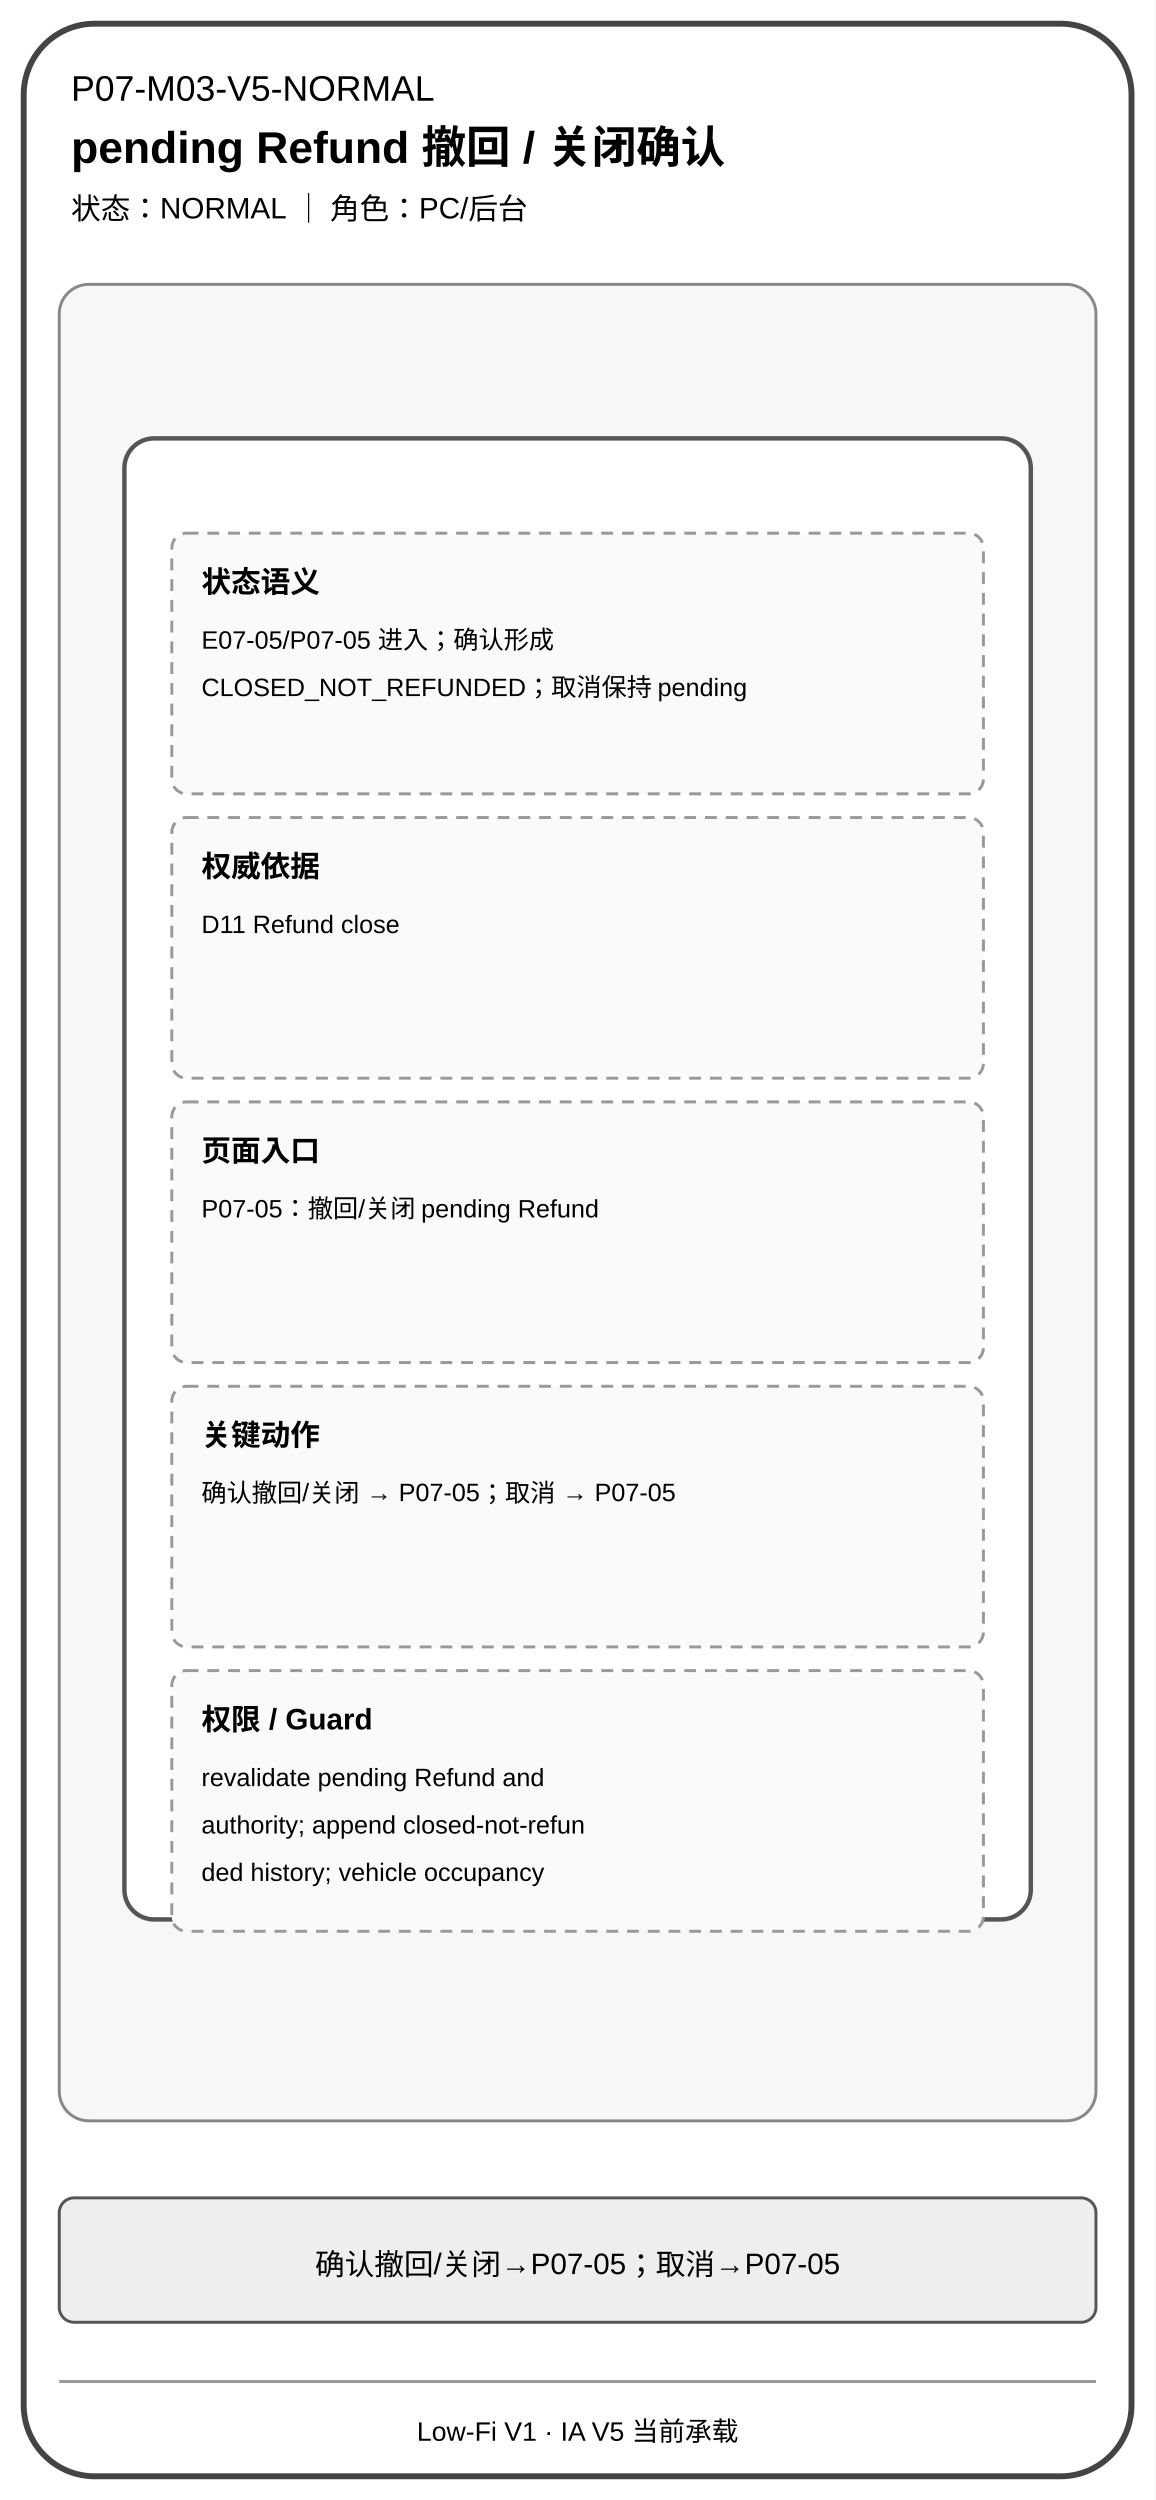
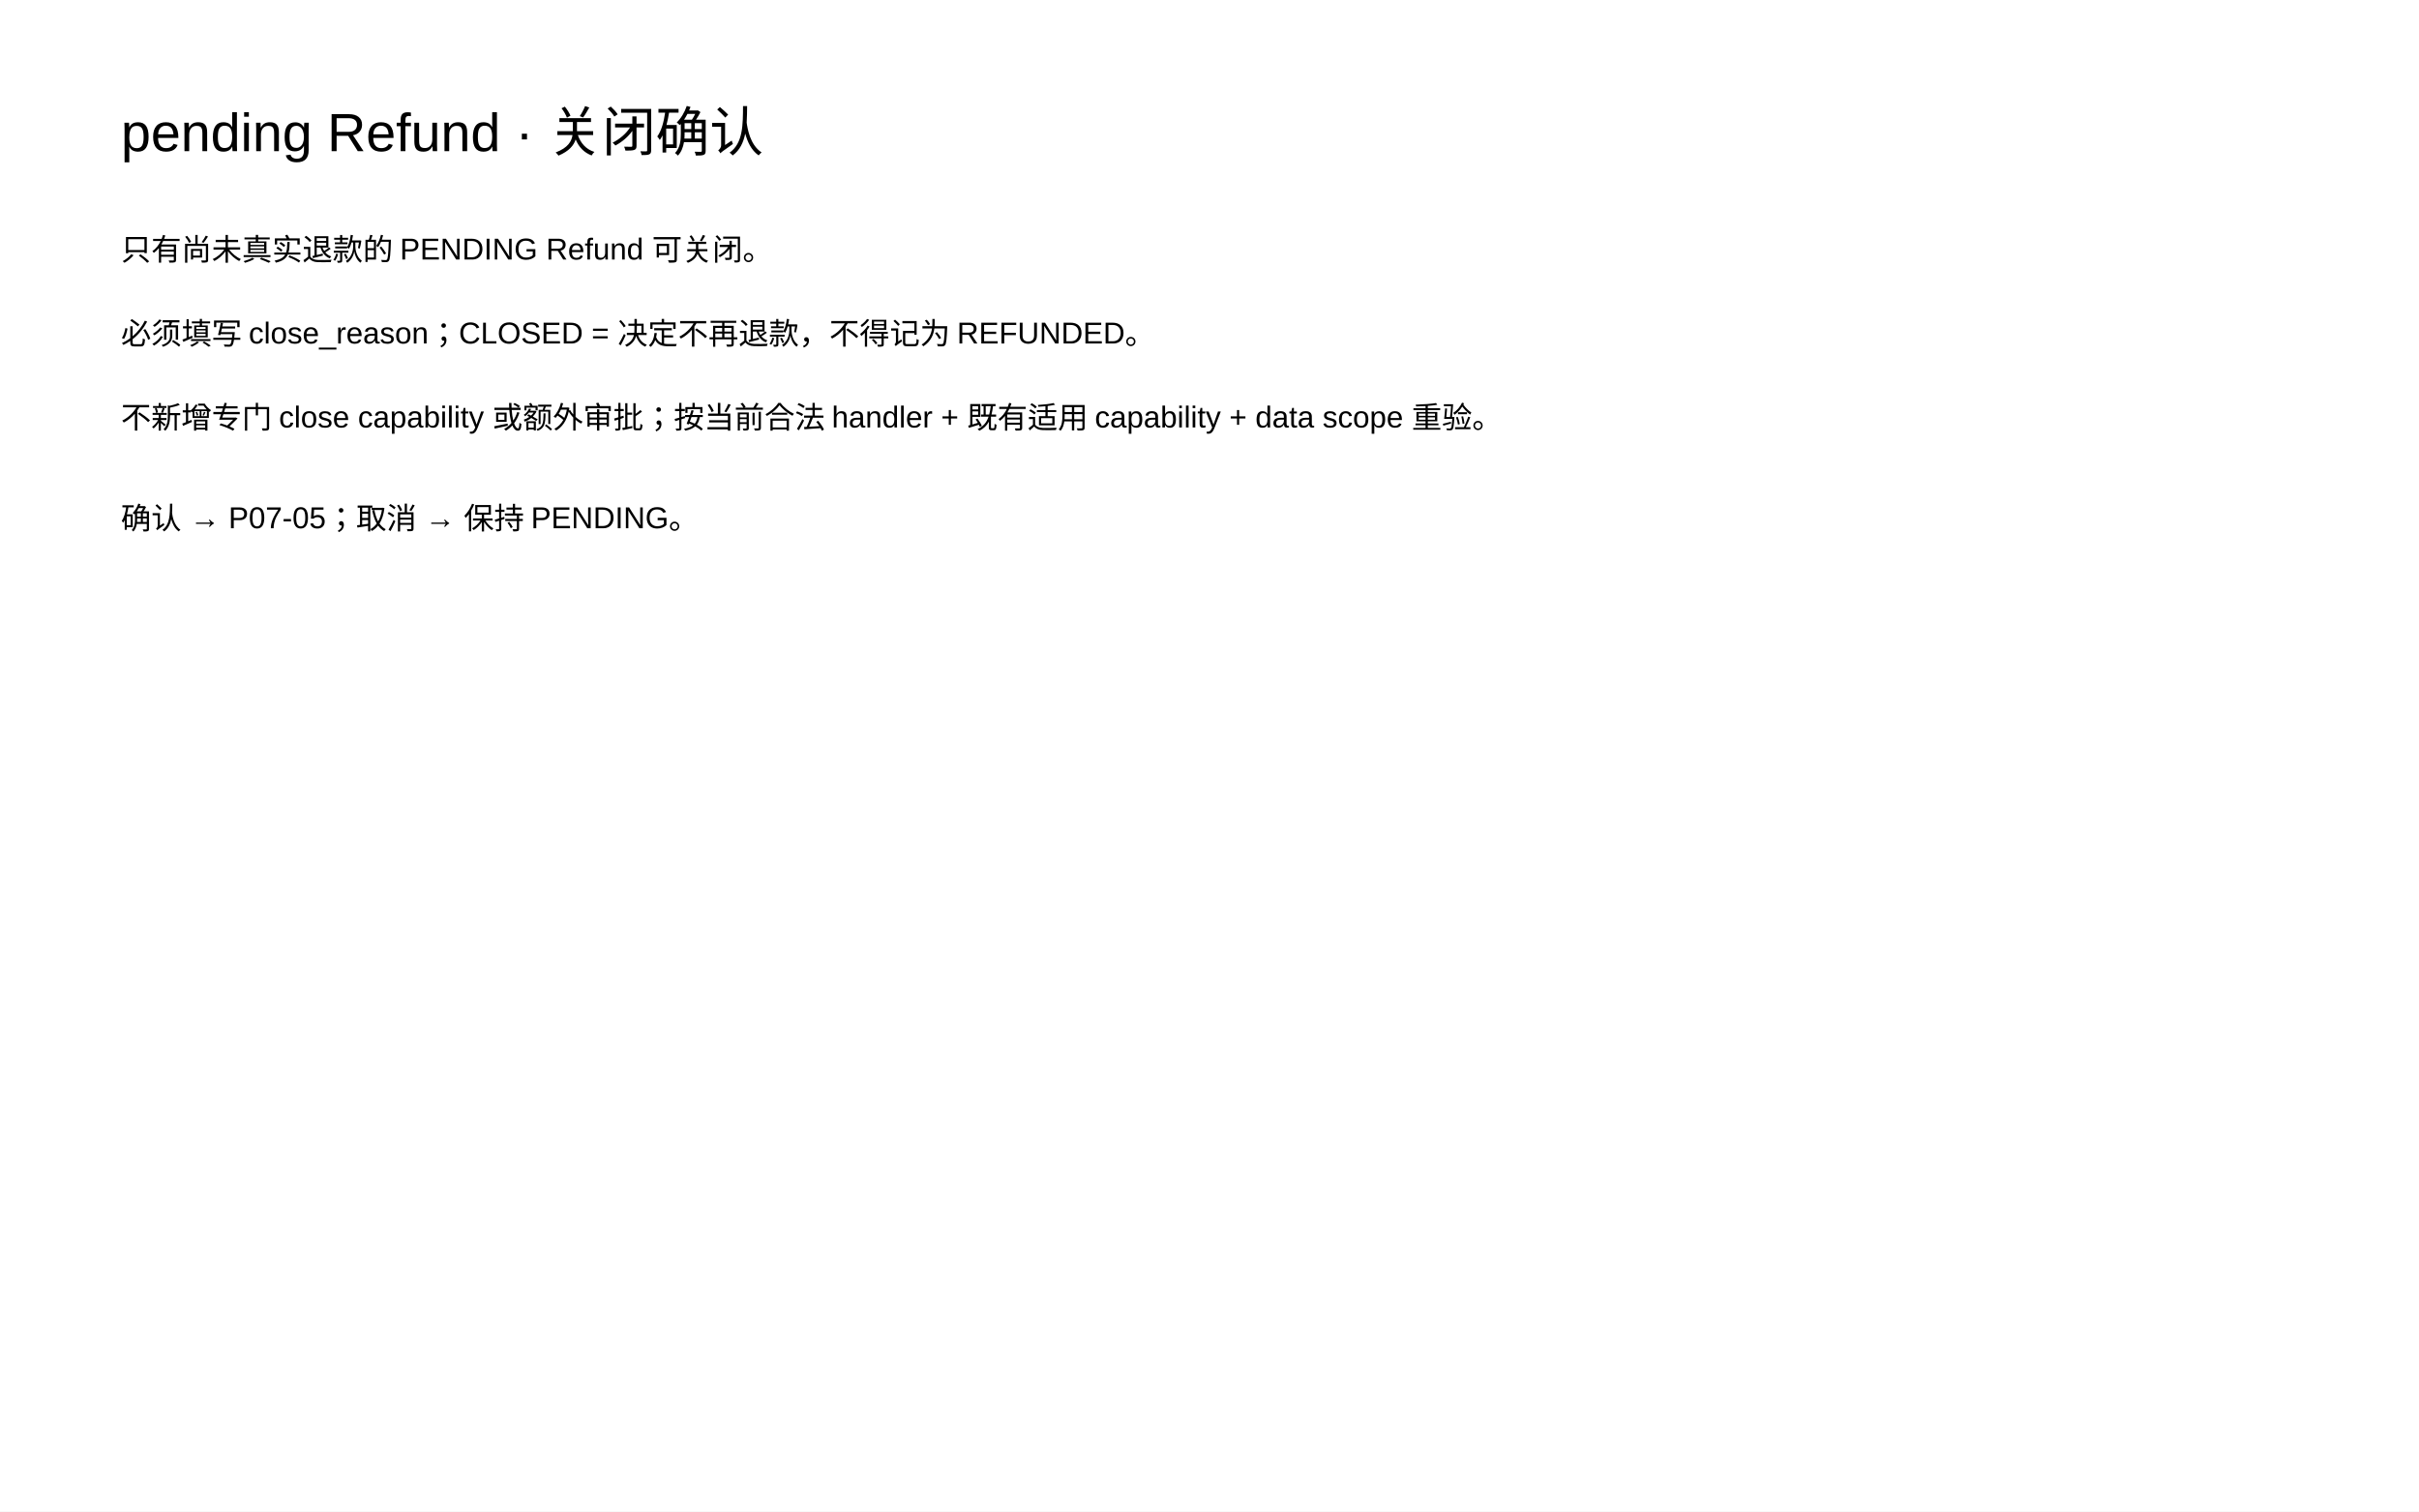
- <svg xmlns="http://www.w3.org/2000/svg" width="390" height="844" viewBox="0 0 390 844">
-   <rect width="100%" height="100%" fill="white" />
-   <rect x="8" y="8" width="374" height="828" rx="24" fill="none" stroke="#444" stroke-width="2" />
-   <text x="24" y="34" font-family="Arial,sans-serif" font-size="12">P07-M03-V5-NORMAL</text>
-   <text x="24" y="55" font-family="Arial,sans-serif" font-size="15" font-weight="bold">pending Refund 撤回 / 关闭确认</text>
-   <text x="24" y="74" font-family="Arial,sans-serif" font-size="10">状态：NORMAL ｜ 角色：PC/后台</text>
-   <rect x="20" y="96" width="350" height="620" rx="10" fill="#f7f7f7" stroke="#888" />
-   <rect x="42" y="148" width="306" height="500" rx="10" fill="white" stroke="#555" stroke-width="1.5" />
-   <rect x="58" y="180" width="274" height="88" rx="5" fill="#fafafa" stroke="#999" stroke-dasharray="4 3" />
-   <text x="68" y="200" font-family="Arial,sans-serif" font-size="10" font-weight="bold">状态语义</text>
-   <text x="68" y="219" font-family="Arial,sans-serif" font-size="8.5">E07-05/P07-05 进入；确认形成</text>
-   <text x="68" y="235" font-family="Arial,sans-serif" font-size="8.5">CLOSED_NOT_REFUNDED；取消保持 pending</text>
-   <rect x="58" y="276" width="274" height="88" rx="5" fill="#fafafa" stroke="#999" stroke-dasharray="4 3" />
-   <text x="68" y="296" font-family="Arial,sans-serif" font-size="10" font-weight="bold">权威依据</text>
-   <text x="68" y="315" font-family="Arial,sans-serif" font-size="8.5">D11 Refund close</text>
-   <rect x="58" y="372" width="274" height="88" rx="5" fill="#fafafa" stroke="#999" stroke-dasharray="4 3" />
-   <text x="68" y="392" font-family="Arial,sans-serif" font-size="10" font-weight="bold">页面入口</text>
-   <text x="68" y="411" font-family="Arial,sans-serif" font-size="8.5">P07-05：撤回/关闭 pending Refund</text>
-   <rect x="58" y="468" width="274" height="88" rx="5" fill="#fafafa" stroke="#999" stroke-dasharray="4 3" />
-   <text x="68" y="488" font-family="Arial,sans-serif" font-size="10" font-weight="bold">关键动作</text>
-   <text x="68" y="507" font-family="Arial,sans-serif" font-size="8.5">确认撤回/关闭 → P07-05；取消 → P07-05</text>
-   <rect x="58" y="564" width="274" height="88" rx="5" fill="#fafafa" stroke="#999" stroke-dasharray="4 3" />
-   <text x="68" y="584" font-family="Arial,sans-serif" font-size="10" font-weight="bold">权限 / Guard</text>
-   <text x="68" y="603" font-family="Arial,sans-serif" font-size="8.5">revalidate pending Refund and</text>
-   <text x="68" y="619" font-family="Arial,sans-serif" font-size="8.5">authority; append closed-not-refun</text>
-   <text x="68" y="635" font-family="Arial,sans-serif" font-size="8.5">ded history; vehicle occupancy</text>
-   <rect x="20" y="742" width="350" height="42" rx="5" fill="#eee" stroke="#555" />
-   <text x="195" y="768" text-anchor="middle" font-family="Arial,sans-serif" font-size="10">确认撤回/关闭→P07-05；取消→P07-05</text>
-   <line x1="20" y1="804" x2="370" y2="804" stroke="#999" />
-   <text x="195" y="824" text-anchor="middle" font-family="Arial,sans-serif" font-size="9">Low-Fi V1 · IA V5 当前承载</text>
+ <svg xmlns="http://www.w3.org/2000/svg" width="1440" height="900" viewBox="0 0 1440 900">
+   <rect width="1440" height="900" fill="white" />
+   <text x="72" y="90" font-size="32" font-family="Arial, sans-serif">pending Refund · 关闭确认</text>
+   <text x="72" y="155" font-size="18" font-family="Arial, sans-serif">只有尚未真实退款的 PENDING Refund 可关闭。</text>
+   <text x="72" y="205" font-size="18" font-family="Arial, sans-serif">必须填写 close_reason；CLOSED = 决定不再退款，不得记为 REFUNDED。</text>
+   <text x="72" y="255" font-size="18" font-family="Arial, sans-serif">不新增专门 close capability 或额外审批；按当前合法 handler + 既有适用 capability + data scope 重验。</text>
+   <text x="72" y="315" font-size="18" font-family="Arial, sans-serif">确认 → P07-05；取消 → 保持 PENDING。</text>
</svg>
